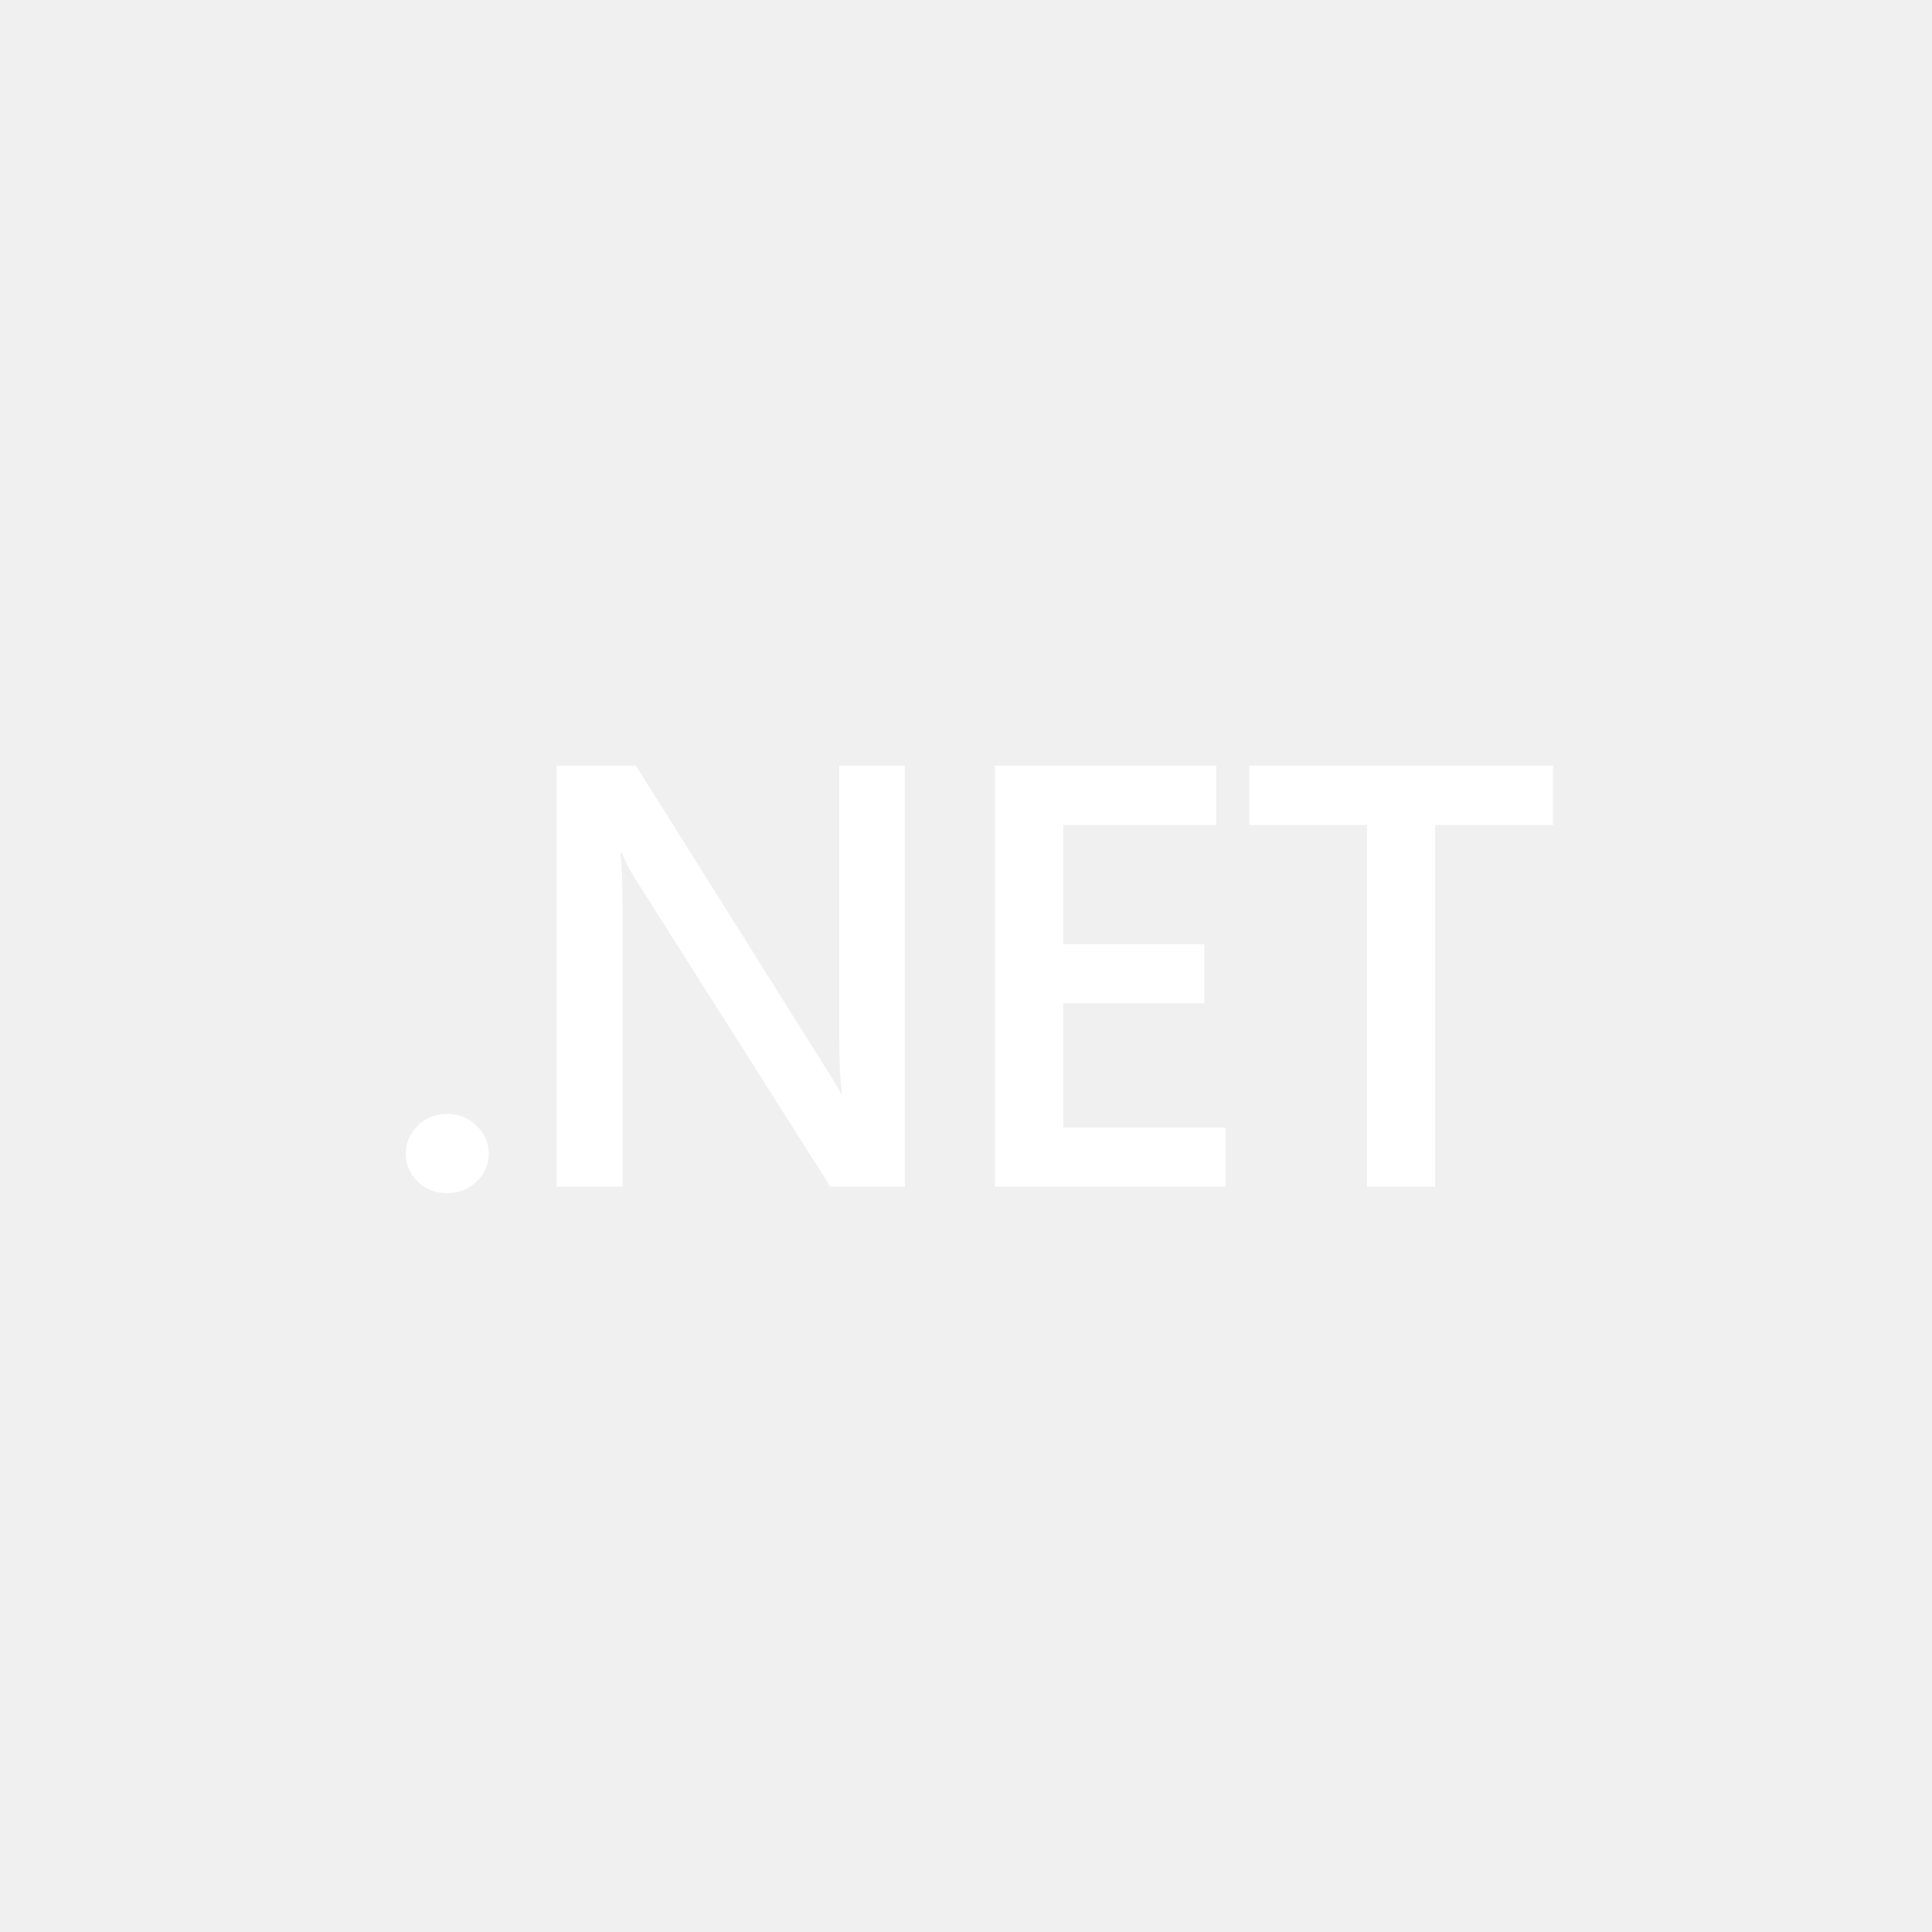
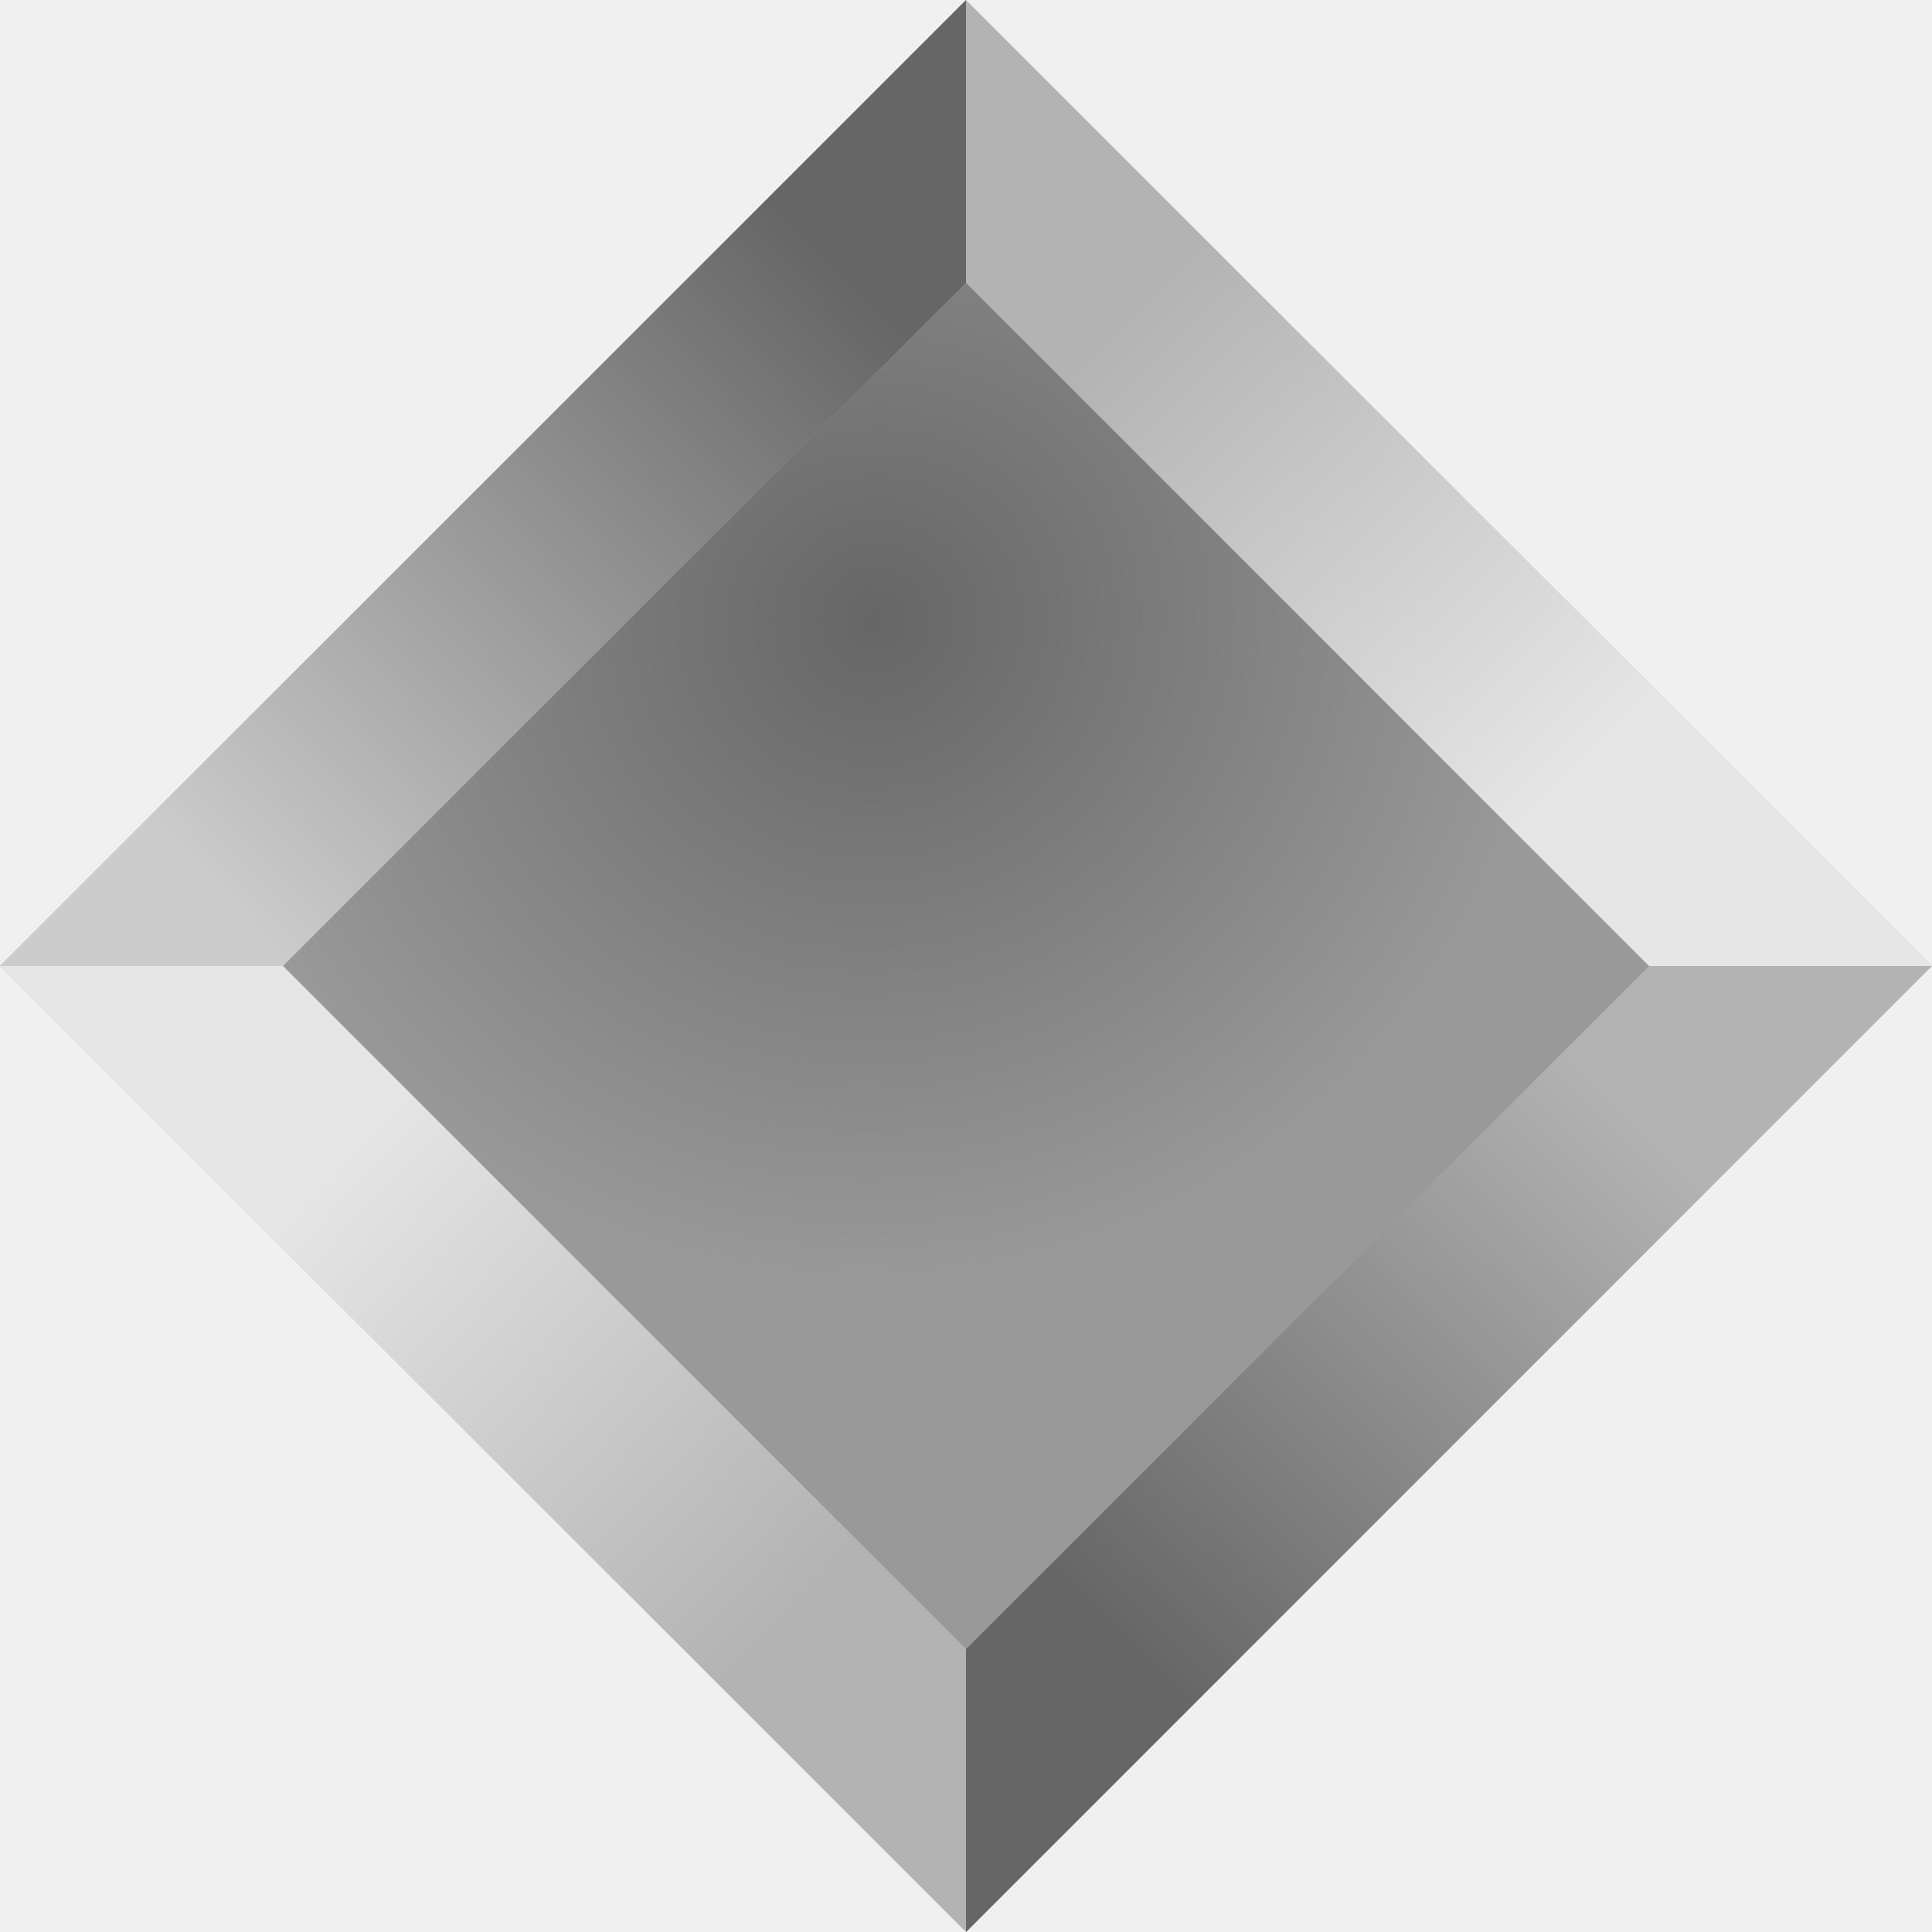
- <svg xmlns="http://www.w3.org/2000/svg" width="456" height="456" viewBox="0 0 456 456" version="1.1" xml:space="preserve" style="fill-rule:evenodd;clip-rule:evenodd;stroke-linejoin:round;stroke-miterlimit:2;">
-   <path d="m 105.5,281.609 c -2.703,0 -5.001,-0.9 -6.893,-2.702 -1.892,-1.848 -2.838,-4.042 -2.838,-6.582 0,-2.587 0.946,-4.804 2.838,-6.652 1.892,-1.848 4.19,-2.772 6.893,-2.772 2.748,0 5.068,0.924 6.96,2.772 1.937,1.848 2.906,4.064 2.906,6.652 0,2.54 -0.968,4.734 -2.906,6.582 -1.892,1.802 -4.212,2.702 -6.96,2.702 z" style="fill:#ffffff;fill-rule:nonzero;stroke-width:0.838" />
-   <path d="M 213.561,280.084 H 195.99 L 149.7,207.054 c -1.171,-1.848 -2.14,-3.765 -2.906,-5.751 h -0.406 c 0.361,2.125 0.541,6.675 0.541,13.65 v 65.132 h -15.543 v -99.36 h 18.719 l 44.737,71.298 c 1.892,2.957 3.109,4.989 3.649,6.098 h 0.27 c -0.45,-2.632 -0.676,-7.09 -0.676,-13.373 v -64.023 h 15.476 z" style="fill:#ffffff;fill-rule:nonzero;stroke-width:0.838" />
-   <path d="m 289.251,280.084 h -54.401 v -99.36 h 52.238 v 13.997 h -36.154 v 28.131 h 33.316 v 13.927 h -33.316 v 29.378 h 38.316 z" style="fill:#ffffff;fill-rule:nonzero;stroke-width:0.838" />
-   <path d="M 366.565,194.721 H 338.722 v 85.363 h -16.084 v -85.363 h -27.775 v -13.997 h 71.701 z" style="fill:#ffffff;fill-rule:nonzero;stroke-width:0.838" />
+ <svg xmlns="http://www.w3.org/2000/svg" xmlns:xlink="http://www.w3.org/1999/xlink" width="99.305mm" height="99.305mm" viewBox="0 0 99.305 99.305" version="1.1" id="svg1">
+   <defs id="defs1">
+     <linearGradient id="linearGradient29">
+       <stop style="stop-color:#666666;stop-opacity:1;" offset="0" id="stop29" />
+       <stop style="stop-color:#666666;stop-opacity:0;" offset="1" id="stop30" />
+     </linearGradient>
+     <linearGradient id="linearGradient27">
+       <stop style="stop-color:#666666;stop-opacity:1;" offset="0" id="stop27" />
+       <stop style="stop-color:#666666;stop-opacity:0;" offset="1" id="stop28" />
+     </linearGradient>
+     <linearGradient id="linearGradient22">
+       <stop style="stop-color:#cccccc;stop-opacity:1;" offset="0" id="stop22" />
+       <stop style="stop-color:#666666;stop-opacity:1" offset="1" id="stop23" />
+     </linearGradient>
+     <linearGradient id="linearGradient20">
+       <stop style="stop-color:#e6e6e6;stop-opacity:1;" offset="0" id="stop20" />
+       <stop style="stop-color:#e6e6e6;stop-opacity:0;" offset="1" id="stop21" />
+     </linearGradient>
+     <linearGradient id="linearGradient11">
+       <stop style="stop-color:#e6e6e6;stop-opacity:1;" offset="0" id="stop11" />
+       <stop style="stop-color:#e6e6e6;stop-opacity:0;" offset="1" id="stop12" />
+     </linearGradient>
+     <linearGradient xlink:href="#linearGradient11" id="linearGradient12" x1="69.89" y1="160.611" x2="94.112" y2="183.61" gradientUnits="userSpaceOnUse" />
+     <linearGradient xlink:href="#linearGradient20" id="linearGradient21" x1="138.445" y1="137.558" x2="115.139" y2="113.39" gradientUnits="userSpaceOnUse" />
+     <linearGradient xlink:href="#linearGradient22" id="linearGradient23" x1="66.626" y1="145.285" x2="99.305" y2="113.39" gradientUnits="userSpaceOnUse" />
+     <linearGradient xlink:href="#linearGradient27" id="linearGradient28" x1="113.365" y1="183.61" x2="140.11" y2="156.706" gradientUnits="userSpaceOnUse" />
+     <radialGradient xlink:href="#linearGradient29" id="radialGradient30" cx="135.954" cy="149.806" fx="135.954" fy="149.806" r="35.11" gradientTransform="matrix(0.3528655,0.9081633,-0.9321105,0.3621741,191.9758,-46.95783)" gradientUnits="userSpaceOnUse" />
+   </defs>
+   <g id="layer1" transform="translate(-55.34728,-98.84729)">
+     <g id="g30">
+       <rect style="fill:#b3b3b3;stroke:#ffcc00;stroke-width:0" id="rect1" width="70.22" height="70.22" x="-65.869" y="144.142" transform="rotate(-45)" />
+       <rect style="fill:#999999;stroke:#ffcc00;stroke-width:0" id="rect6" width="49.653" height="49.653" x="-55.585" y="154.425" transform="rotate(-45)" />
+       <path style="fill:url(#linearGradient21);fill-opacity:1;stroke:#666666;stroke-width:0" d="m 105,113.39 35.11,35.11 14.543,1e-5 L 105,98.847 Z" id="path6" />
+       <path style="fill:url(#linearGradient12);fill-opacity:1;stroke:#4d4d4d;stroke-width:0" d="M 55.347,148.5 H 69.89 L 105,183.61 v 14.543 z" id="path7" />
+       <path style="fill:url(#linearGradient23);fill-opacity:1;stroke:#ffffff;stroke-width:0" d="M 55.347,148.5 H 69.89 L 105,113.39 V 98.847 Z" id="path21" />
+       <path style="fill:url(#linearGradient28);fill-opacity:1;stroke:#ffffff;stroke-width:0" d="M 105,198.153 V 183.61 L 140.11,148.5 h 14.543 z" id="path27" />
+       <path style="fill:url(#radialGradient30);fill-opacity:1;stroke:#ffffff;stroke-width:0" d="M 69.89,148.5 105,183.61 140.11,148.5 105,113.39 Z" id="path28" />
+     </g>
+   </g>
</svg>
